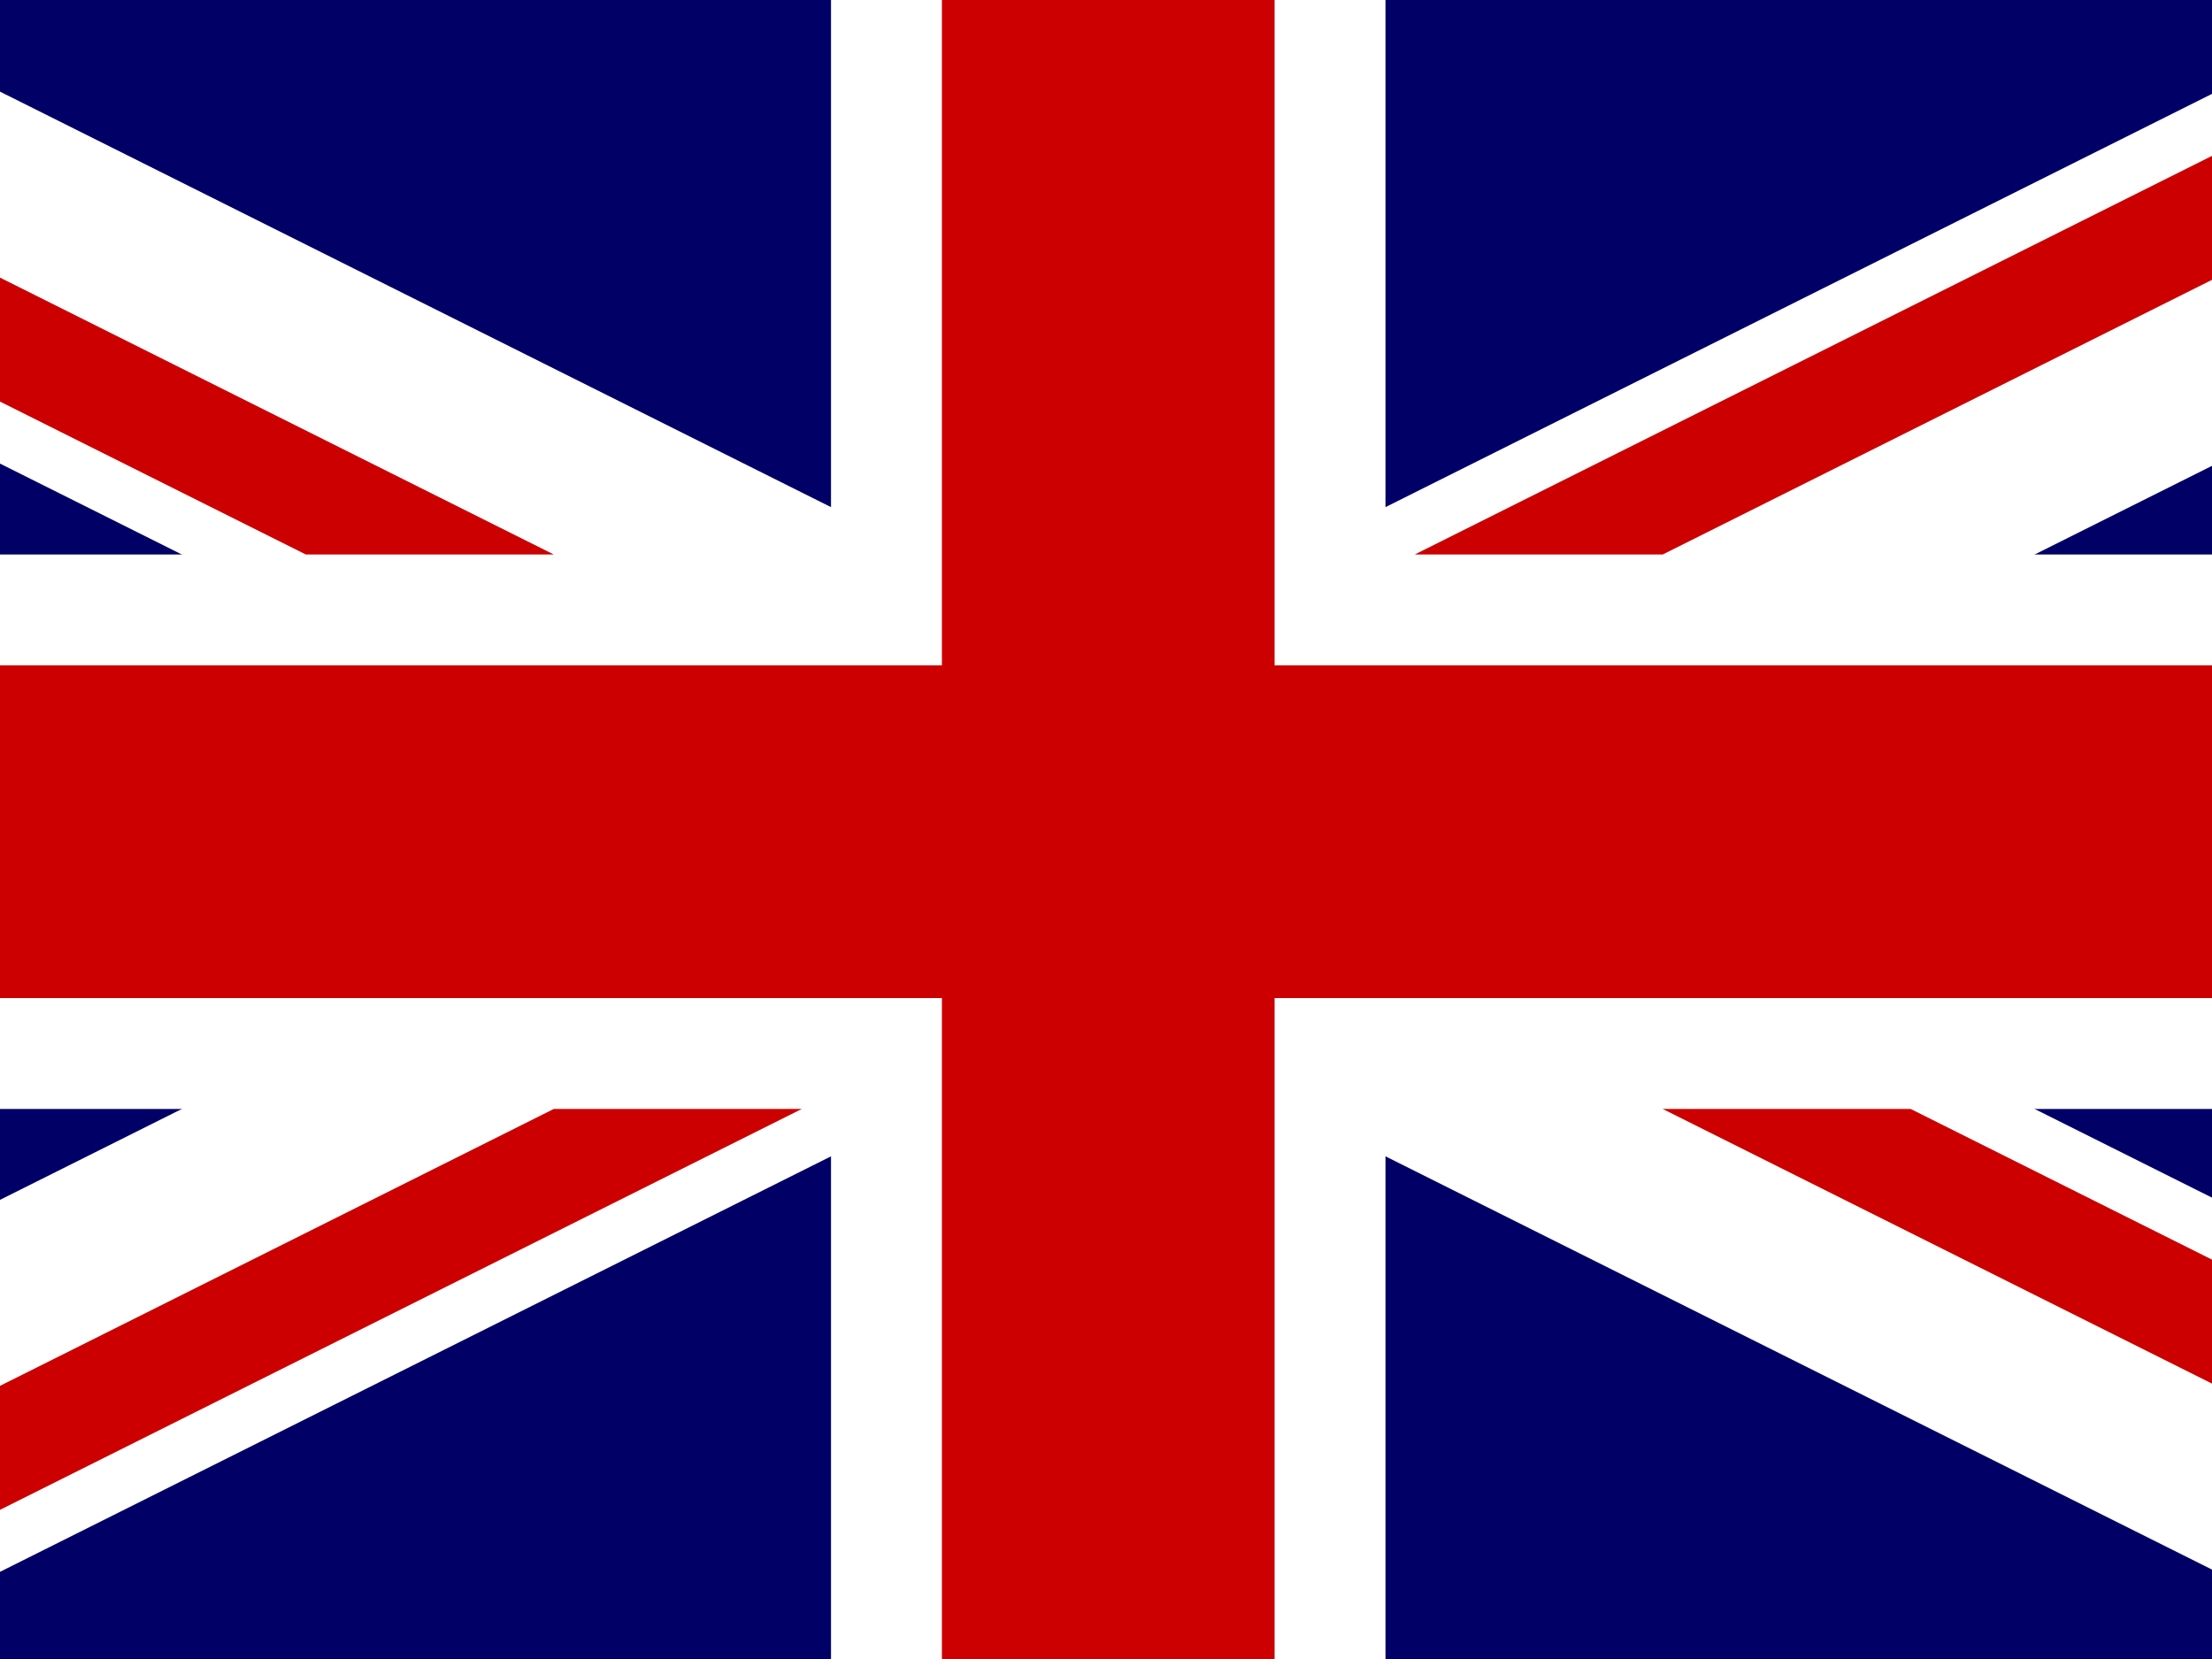
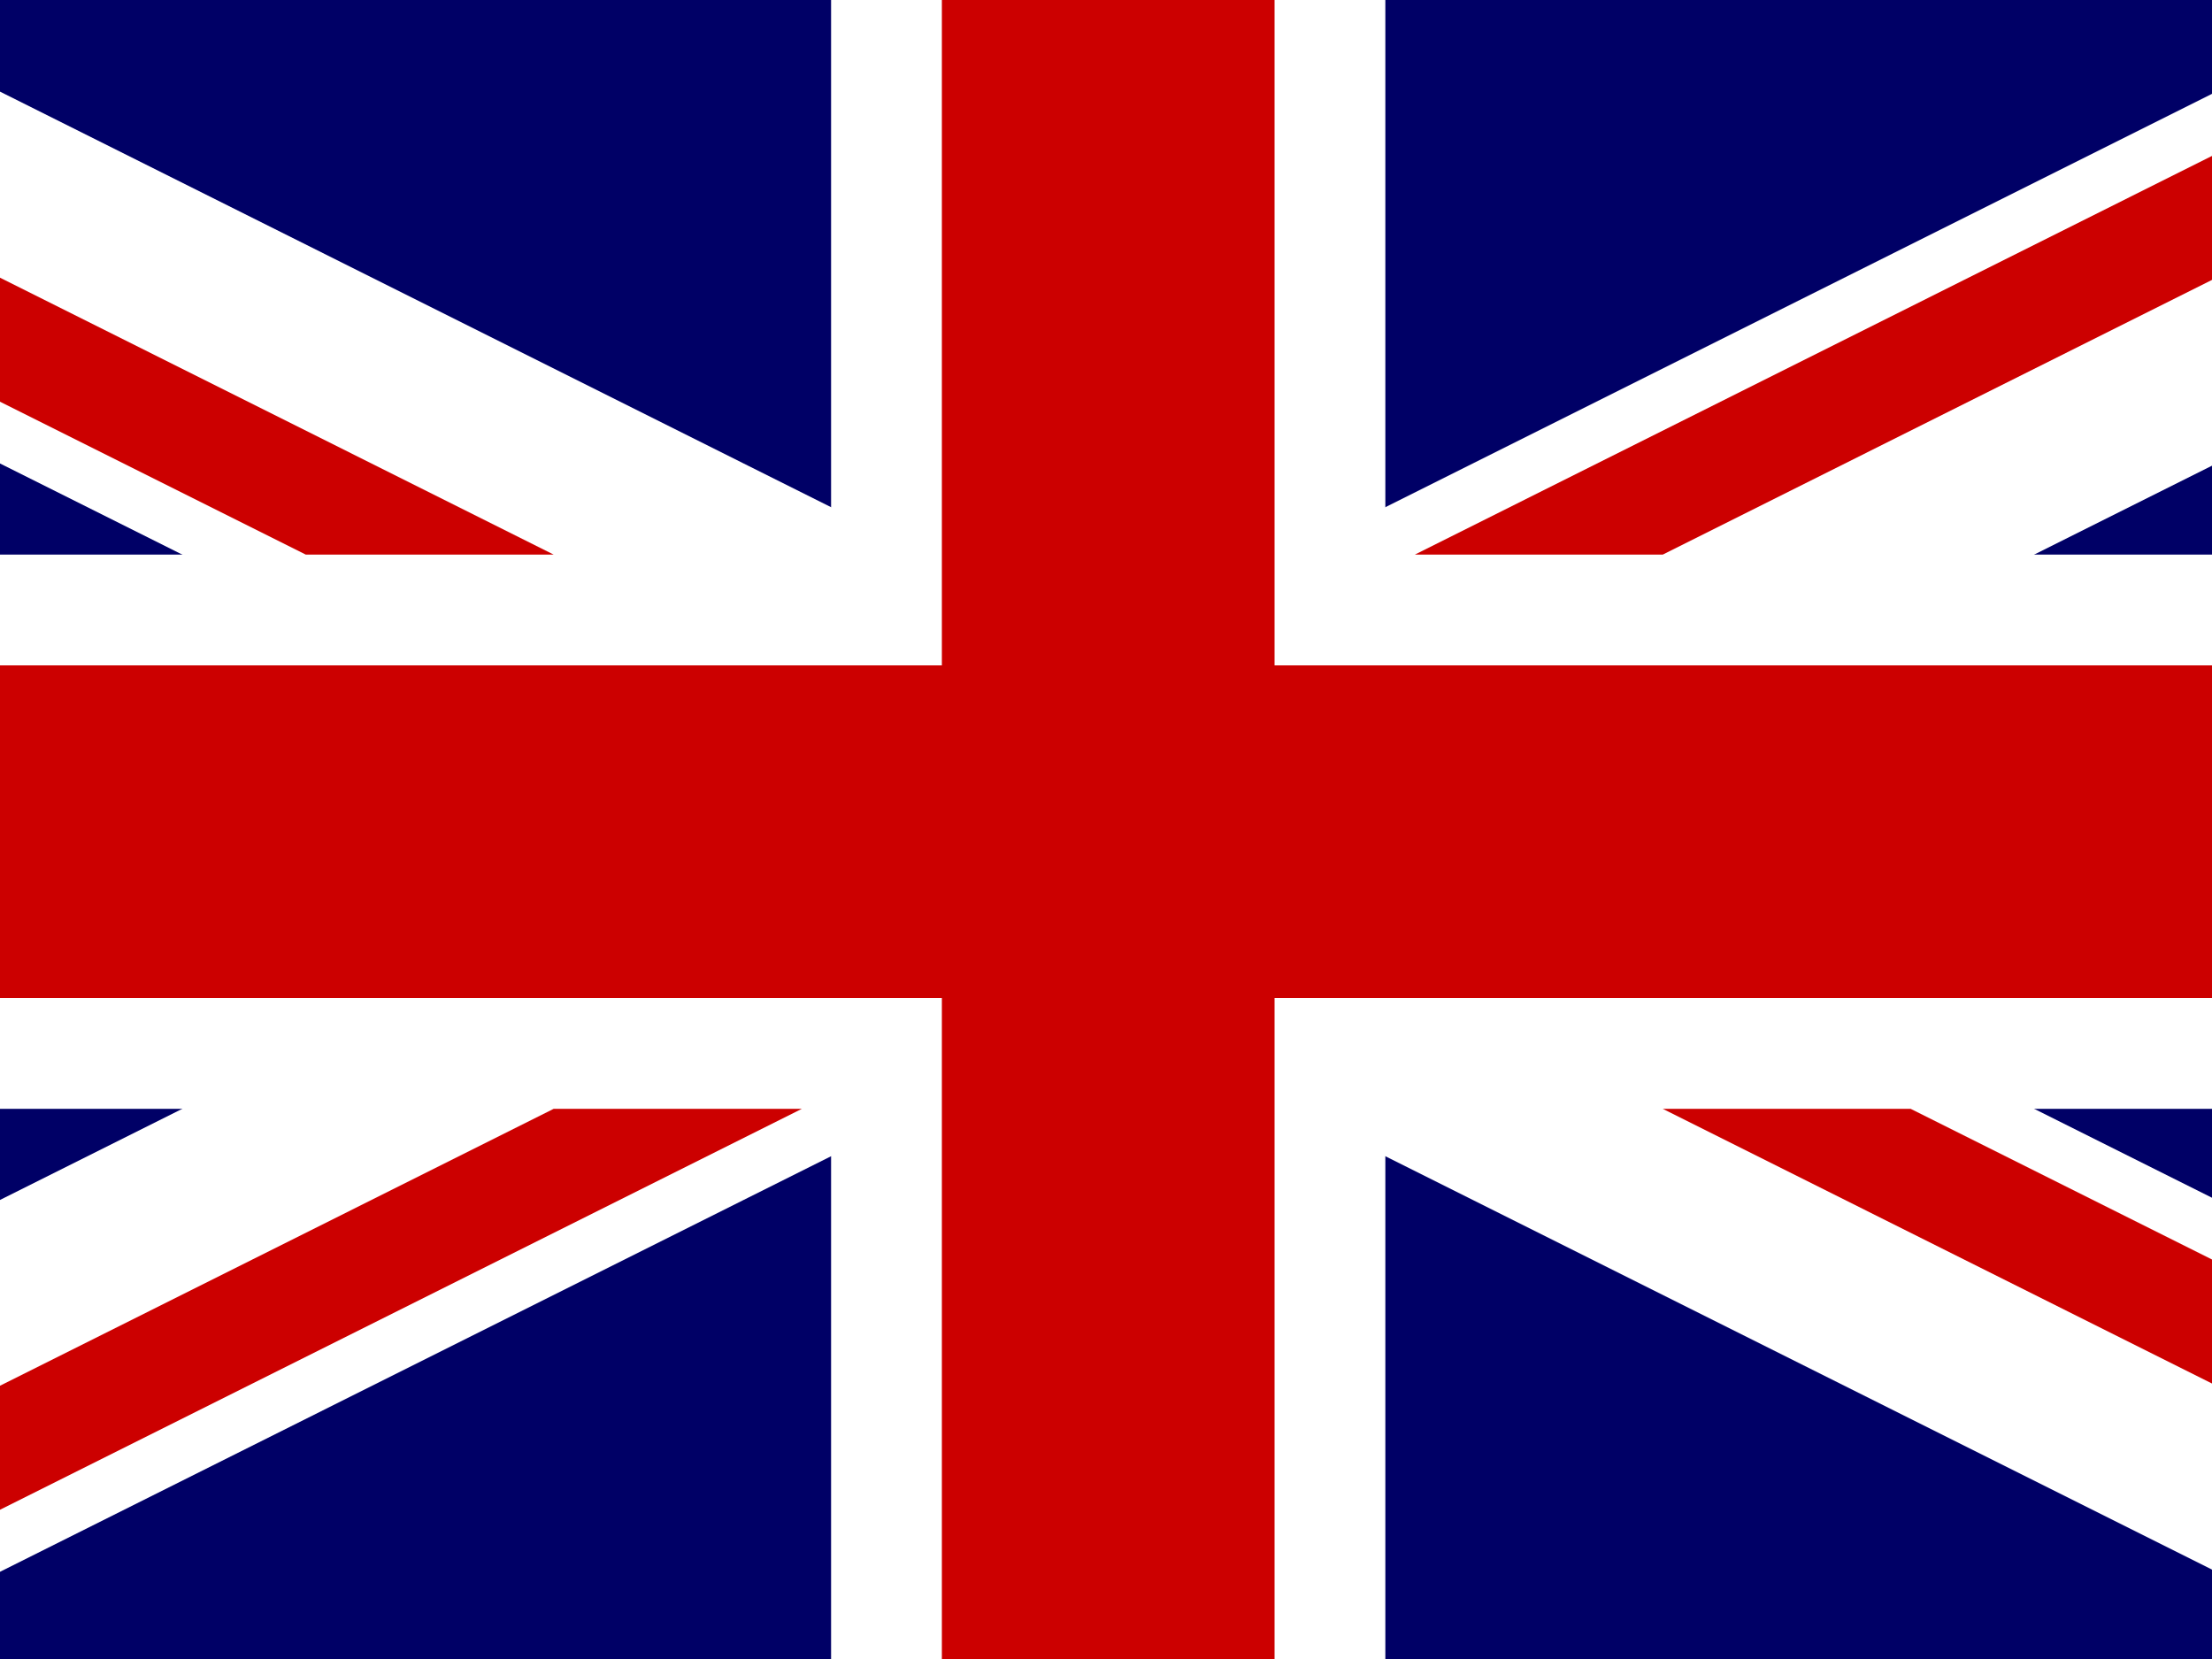
<svg xmlns="http://www.w3.org/2000/svg" height="480" width="640">
  <defs>
    <clipPath id="a">
-       <path fill-opacity=".67" d="M-85.333 0h682.67v512h-682.67z" />
+       <path fill-opacity=".7" d="M-85.3 0h682.6v512H-85.3z" />
    </clipPath>
  </defs>
  <g clip-path="url(#a)" transform="translate(80) scale(.94)">
    <g stroke-width="1pt">
-       <path fill="#006" d="M-256 0H768.02v512.01H-256z" />
-       <path d="M-256 0v57.244l909.535 454.768H768.02V454.77L-141.515 0H-256zM768.02 0v57.243L-141.515 512.01H-256v-57.243L653.535 0H768.02z" fill="#fff" />
-       <path d="M170.675 0v512.01h170.67V0h-170.67zM-256 170.67v170.67H768.02V170.67H-256z" fill="#fff" />
-       <path d="M-256 204.804v102.402H768.02V204.804H-256zM204.81 0v512.01h102.4V0h-102.4zM-256 512.01L85.34 341.34h76.324l-341.34 170.67H-256zM-256 0L85.34 170.67H9.016L-256 38.164V0zm606.356 170.67L691.696 0h76.324L426.68 170.67h-76.324zM768.02 512.01L426.68 341.34h76.324L768.02 473.848v38.162z" fill="#c00" />
+       <path fill="#006" d="M-256 0H768v512H-256z" />
+       <path d="M-256 0v57.2L653.5 512H768v-57.2L-141.5 0H-256zM768 0v57.2L-141.5 512H-256v-57.2L653.5 0H768z" fill="#fff" />
+       <path d="M170.7 0v512h170.6V0H170.7zM-256 170.7v170.6H768V170.7H-256z" fill="#fff" />
+       <path d="M-256 204.8v102.4H768V204.8H-256zM204.8 0v512h102.4V0H204.8zM-256 512L85.3 341.3h76.4L-179.7 512H-256zm0-512L85.3 170.7H9L-256 38.2V0zm606.4 170.7L691.7 0H768L426.7 170.7h-76.3zM768 512L426.7 341.3H503l265 132.5V512z" fill="#c00" />
    </g>
  </g>
</svg>
